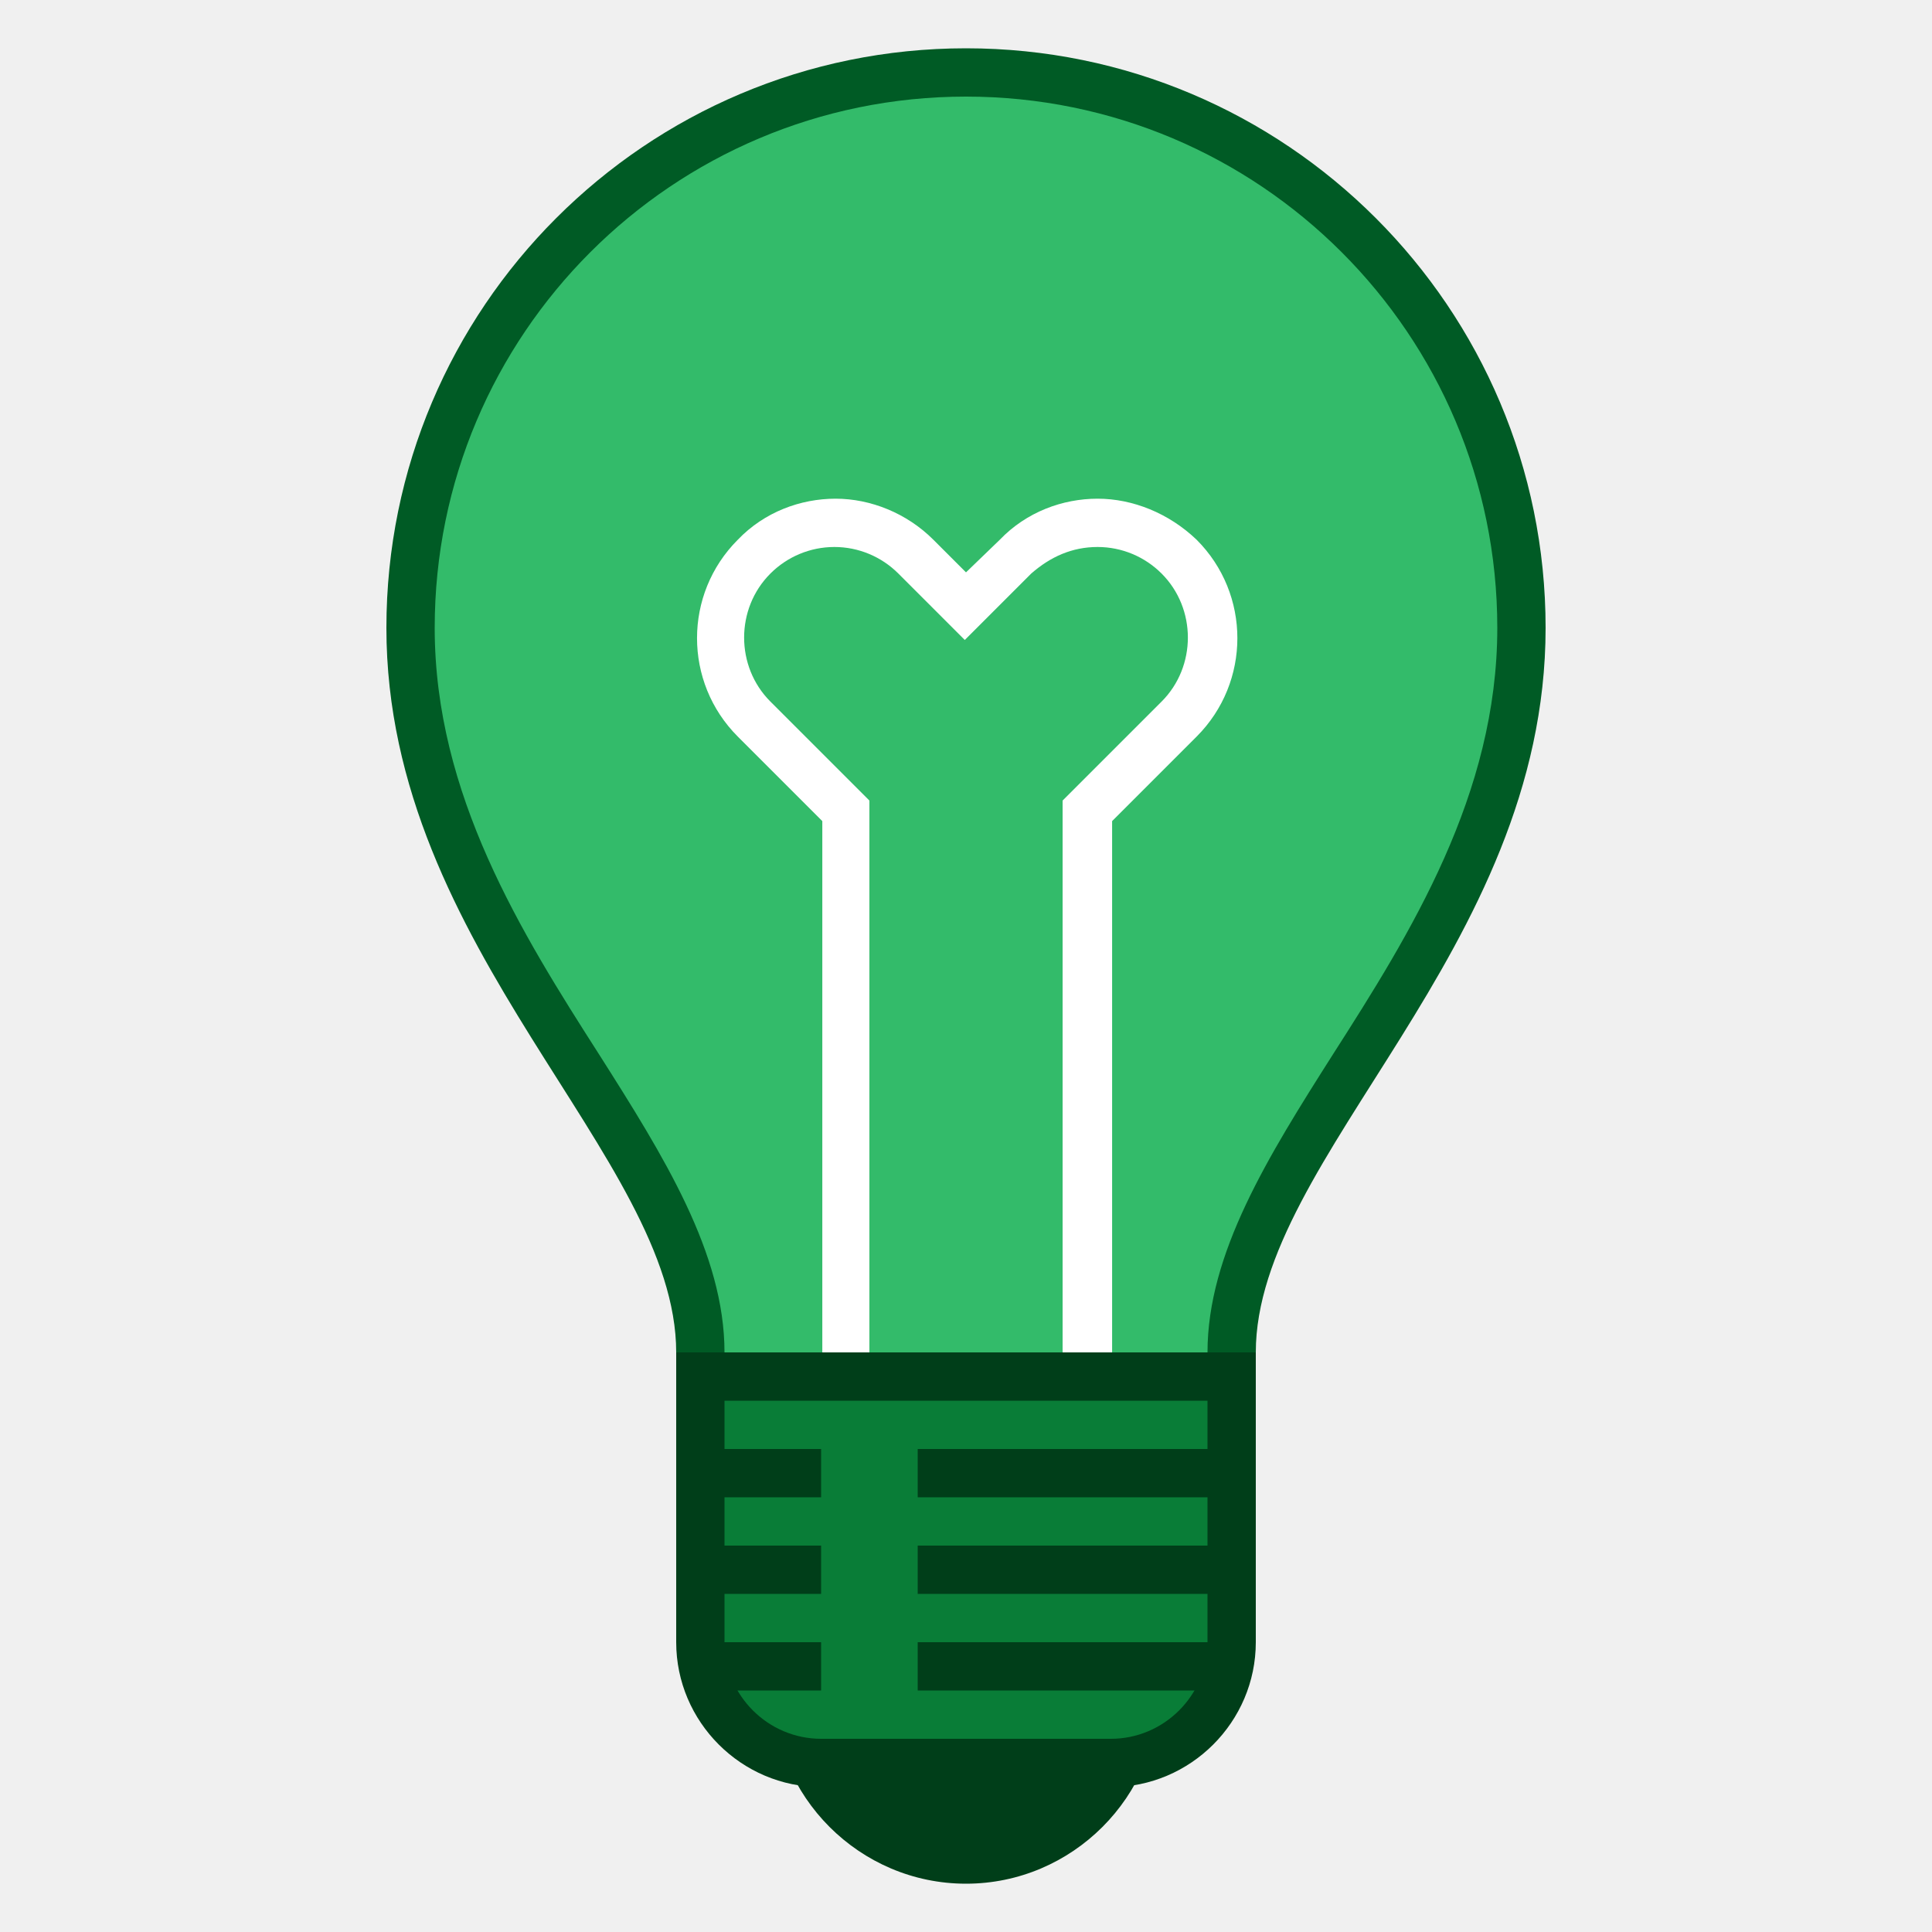
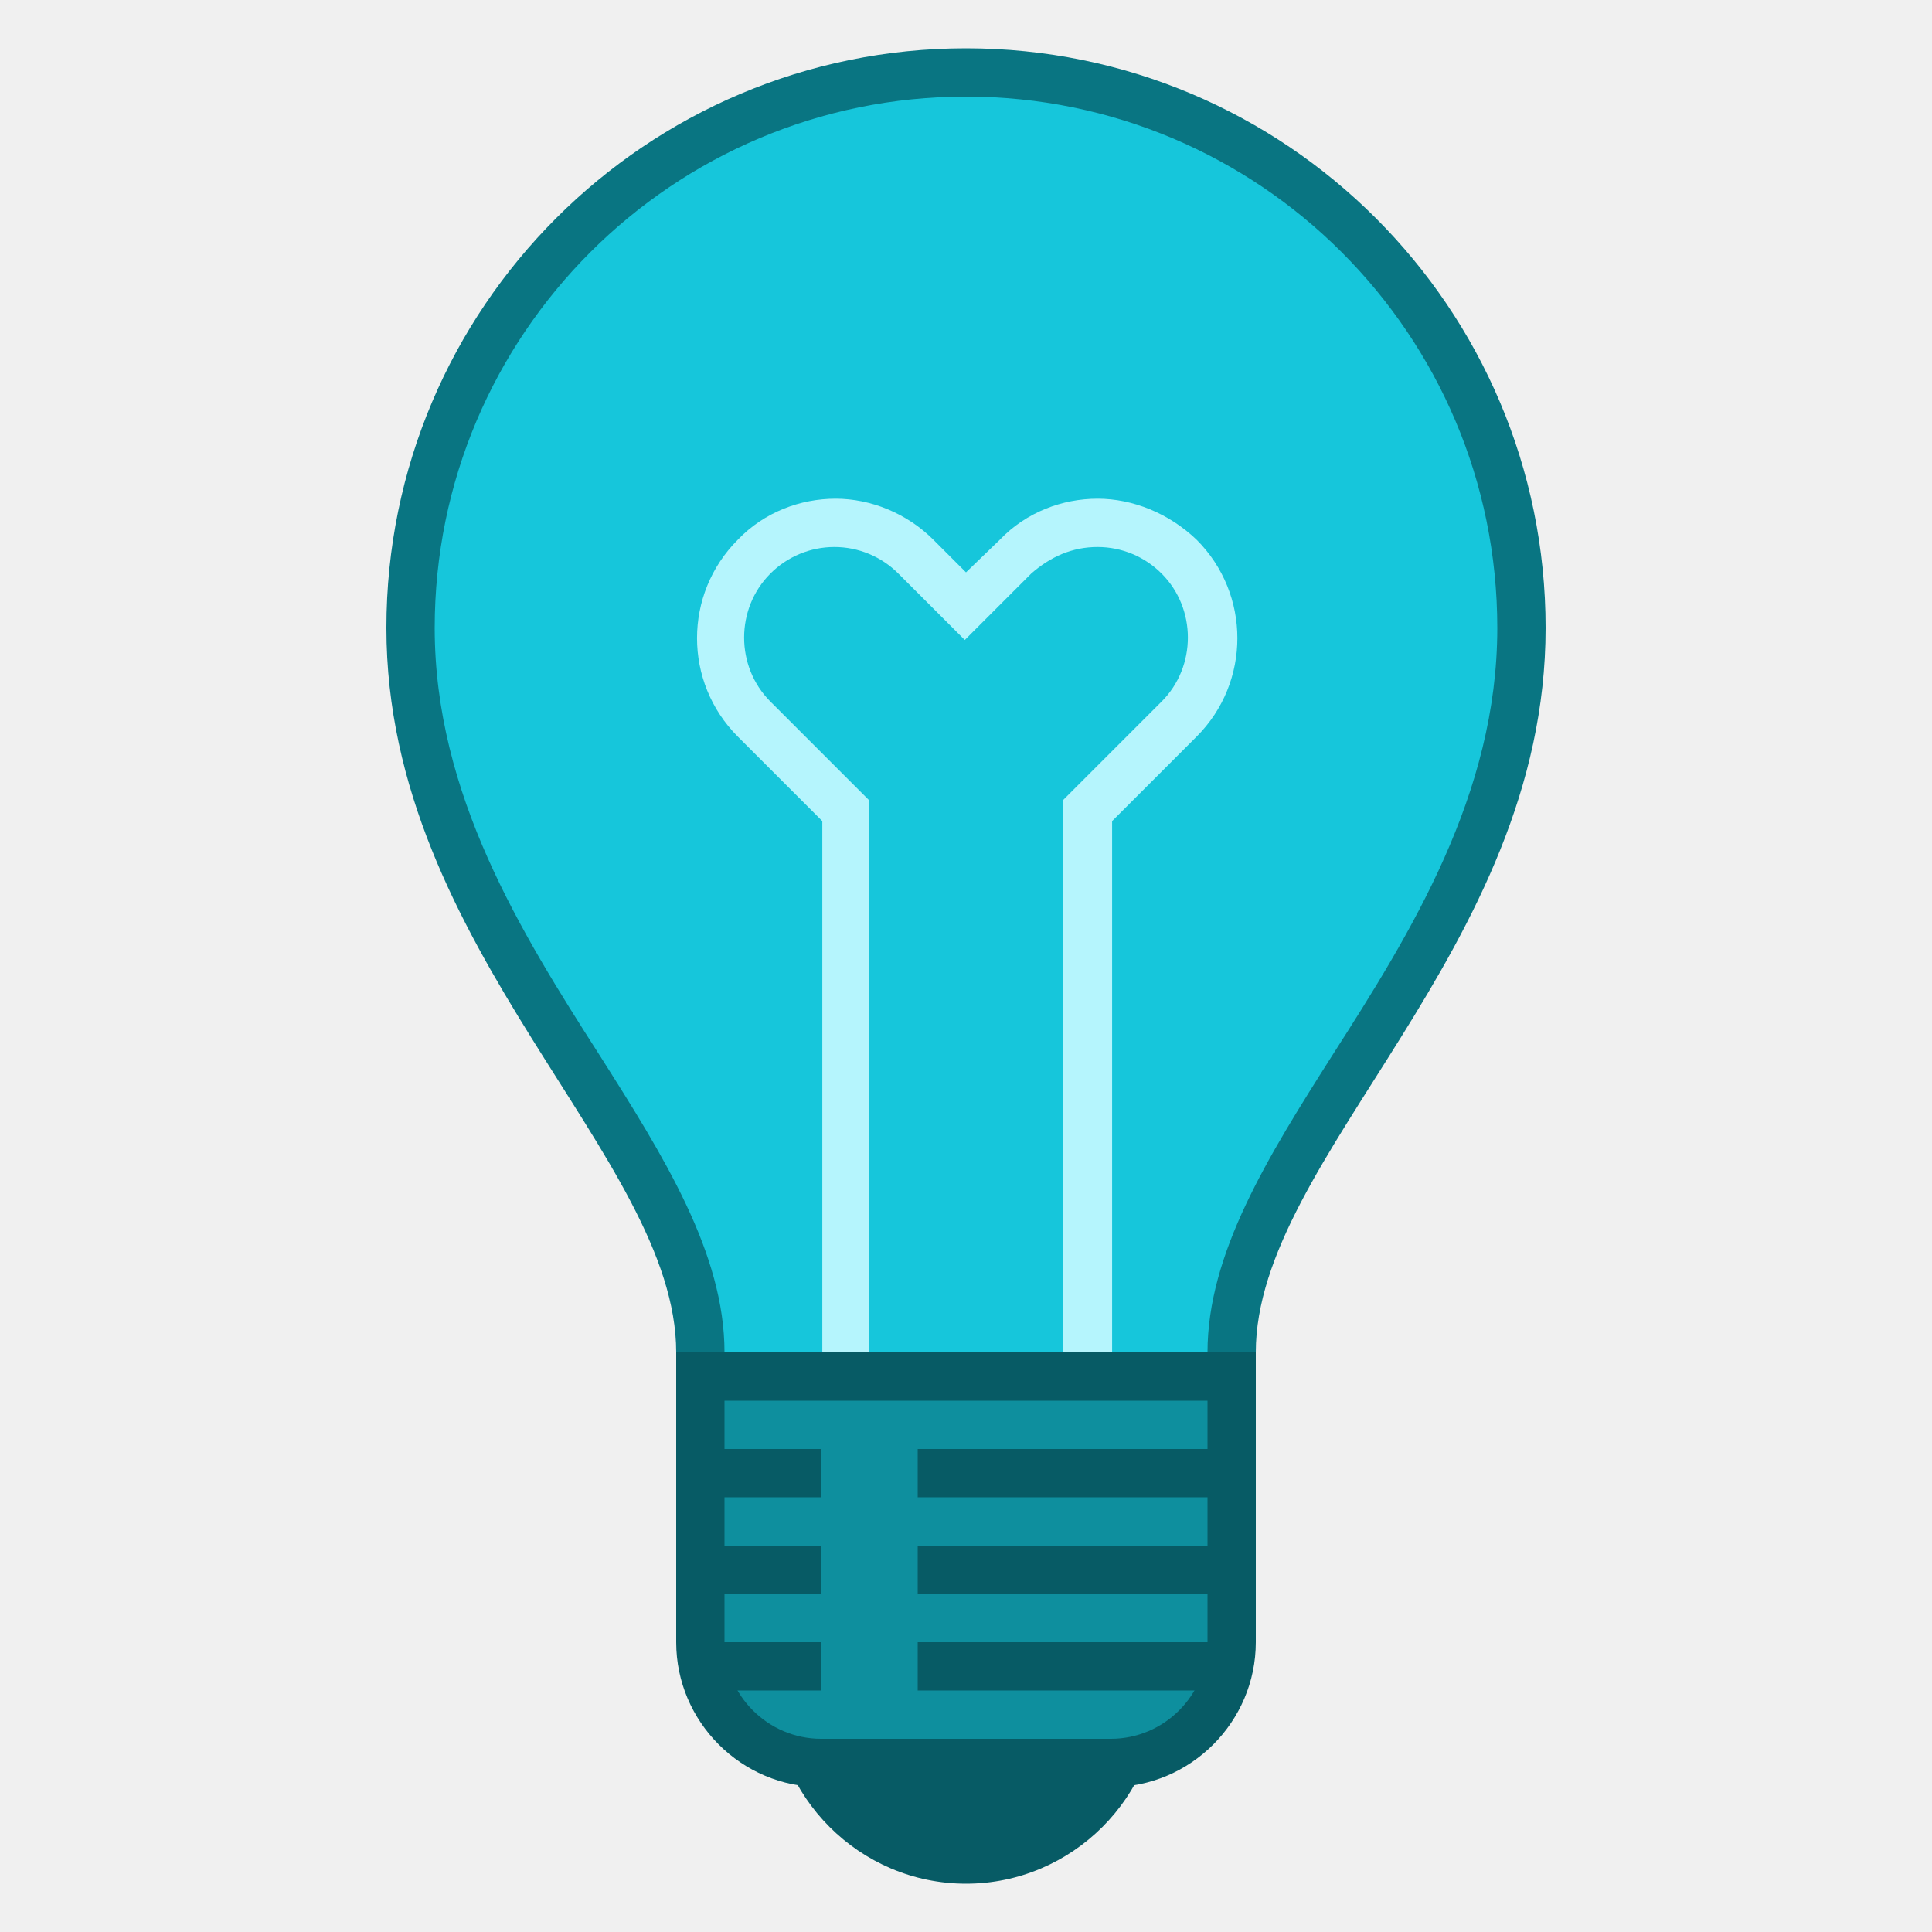
<svg xmlns="http://www.w3.org/2000/svg" width="75" height="75" viewBox="0 0 75 75" fill="none">
-   <path d="M27.188 55.922V52.5C27.188 48.891 24.984 45.469 22.453 41.438C19.406 36.609 15.938 31.125 15.938 24.375C15.938 12.469 25.594 2.812 37.5 2.812C49.406 2.812 59.062 12.469 59.062 24.375C59.062 31.125 55.594 36.609 52.547 41.438C50.016 45.469 47.812 48.891 47.812 52.5V55.922H27.188Z" fill="#33BB6A" />
-   <path d="M37.5 3.75C48.891 3.75 58.125 12.984 58.125 24.375C58.125 30.844 54.75 36.234 51.75 40.922C49.219 44.906 46.875 48.656 46.875 52.5V54.984H37.5H28.125V52.5C28.125 48.656 25.781 44.906 23.25 40.922C20.25 36.234 16.875 30.844 16.875 24.375C16.875 12.984 26.109 3.75 37.5 3.75ZM37.5 1.875C25.078 1.875 15 11.953 15 24.375C15 36.891 26.25 44.906 26.25 52.5V56.859H37.5H48.75V52.5C48.75 44.906 60 36.891 60 24.375C60 11.953 49.922 1.875 37.5 1.875Z" fill="#005B25" />
-   <path d="M42.609 21.234C43.547 21.234 44.438 21.609 45.094 22.266C46.453 23.625 46.453 25.875 45.094 27.234L41.812 30.516L41.25 31.078V31.875V54.375H33.75V31.875V31.078L33.188 30.516L29.906 27.234C28.547 25.875 28.547 23.625 29.906 22.266C30.562 21.609 31.453 21.234 32.391 21.234C33.328 21.234 34.219 21.609 34.875 22.266L36.141 23.531L37.453 24.844L38.766 23.531L40.031 22.266C40.781 21.609 41.625 21.234 42.609 21.234ZM42.609 19.359C41.25 19.359 39.844 19.875 38.812 20.953L37.5 22.219L36.234 20.953C35.203 19.922 33.797 19.359 32.438 19.359C31.078 19.359 29.672 19.875 28.641 20.953C26.531 23.062 26.531 26.484 28.641 28.594L31.922 31.875V56.25H43.172V31.875L46.453 28.594C48.562 26.484 48.562 23.062 46.453 20.953C45.375 19.922 43.969 19.359 42.609 19.359Z" fill="white" />
-   <path d="M37.5 58.125C33.375 58.125 30 61.5 30 65.625C30 69.75 33.375 73.125 37.5 73.125C41.625 73.125 45 69.75 45 65.625C45 61.5 41.625 58.125 37.5 58.125Z" fill="#003E19" />
-   <path d="M31.875 68.438C29.297 68.438 27.188 66.328 27.188 63.75V53.438H47.812V63.75C47.812 66.328 45.703 68.438 43.125 68.438H31.875Z" fill="#097D37" />
-   <path d="M46.875 54.375V63.75C46.875 65.812 45.188 67.5 43.125 67.5H31.875C29.812 67.5 28.125 65.812 28.125 63.75V54.375H46.875ZM48.75 52.5H26.25V63.75C26.25 66.844 28.781 69.375 31.875 69.375H43.125C46.219 69.375 48.75 66.844 48.75 63.75V52.5Z" fill="#003E19" />
-   <path d="M35.625 63.75H47.812V65.625H35.625V63.75ZM27.281 63.75H31.875V65.625H27.281V63.75ZM35.625 60H48.75V61.875H35.625V60ZM26.25 60H31.875V61.875H26.25V60ZM35.625 56.25H48.75V58.125H35.625V56.25ZM26.25 56.25H31.875V58.125H26.25V56.25Z" fill="#003E19" />
+   <path d="M27.188 55.922V52.5C27.188 48.891 24.984 45.469 22.453 41.438C19.406 36.609 15.938 31.125 15.938 24.375C15.938 12.469 25.594 2.812 37.5 2.812C49.406 2.812 59.062 12.469 59.062 24.375C59.062 31.125 55.594 36.609 52.547 41.438C50.016 45.469 47.812 48.891 47.812 52.5V55.922H27.188Z" fill="#16C6DB" />
+   <path d="M37.5 3.75C48.891 3.75 58.125 12.984 58.125 24.375C58.125 30.844 54.75 36.234 51.75 40.922C49.219 44.906 46.875 48.656 46.875 52.5V54.984H37.5H28.125V52.5C28.125 48.656 25.781 44.906 23.25 40.922C20.25 36.234 16.875 30.844 16.875 24.375C16.875 12.984 26.109 3.75 37.5 3.75ZM37.5 1.875C25.078 1.875 15 11.953 15 24.375C15 36.891 26.25 44.906 26.25 52.5V56.859H37.5H48.75V52.5C48.75 44.906 60 36.891 60 24.375C60 11.953 49.922 1.875 37.5 1.875Z" fill="#097582" />
+   <path d="M42.609 21.234C43.547 21.234 44.438 21.609 45.094 22.266C46.453 23.625 46.453 25.875 45.094 27.234L41.812 30.516L41.25 31.078V31.875V54.375H33.75V31.875V31.078L33.188 30.516L29.906 27.234C28.547 25.875 28.547 23.625 29.906 22.266C30.562 21.609 31.453 21.234 32.391 21.234C33.328 21.234 34.219 21.609 34.875 22.266L36.141 23.531L37.453 24.844L38.766 23.531L40.031 22.266C40.781 21.609 41.625 21.234 42.609 21.234ZM42.609 19.359C41.25 19.359 39.844 19.875 38.812 20.953L37.5 22.219L36.234 20.953C35.203 19.922 33.797 19.359 32.438 19.359C31.078 19.359 29.672 19.875 28.641 20.953C26.531 23.062 26.531 26.484 28.641 28.594L31.922 31.875V56.25H43.172V31.875L46.453 28.594C48.562 26.484 48.562 23.062 46.453 20.953C45.375 19.922 43.969 19.359 42.609 19.359Z" fill="#B5F5FD" />
+   <path d="M37.5 58.125C33.375 58.125 30 61.5 30 65.625C30 69.75 33.375 73.125 37.5 73.125C41.625 73.125 45 69.75 45 65.625C45 61.5 41.625 58.125 37.5 58.125Z" fill="#075B65" />
+   <path d="M31.875 68.438C29.297 68.438 27.188 66.328 27.188 63.75V53.438H47.812V63.75C47.812 66.328 45.703 68.438 43.125 68.438H31.875Z" fill="#0E8F9E" />
+   <path d="M46.875 54.375V63.75C46.875 65.812 45.188 67.5 43.125 67.5H31.875C29.812 67.5 28.125 65.812 28.125 63.75V54.375H46.875ZM48.75 52.5H26.25V63.75C26.25 66.844 28.781 69.375 31.875 69.375H43.125C46.219 69.375 48.75 66.844 48.75 63.75V52.5Z" fill="#075B65" />
+   <path d="M35.625 63.75H47.812V65.625H35.625V63.75ZM27.281 63.75H31.875V65.625H27.281V63.75ZM35.625 60H48.75V61.875H35.625V60ZM26.25 60H31.875V61.875H26.25V60ZM35.625 56.25H48.75V58.125H35.625V56.25ZM26.25 56.25H31.875V58.125H26.25V56.25Z" fill="#075B65" />
</svg>
